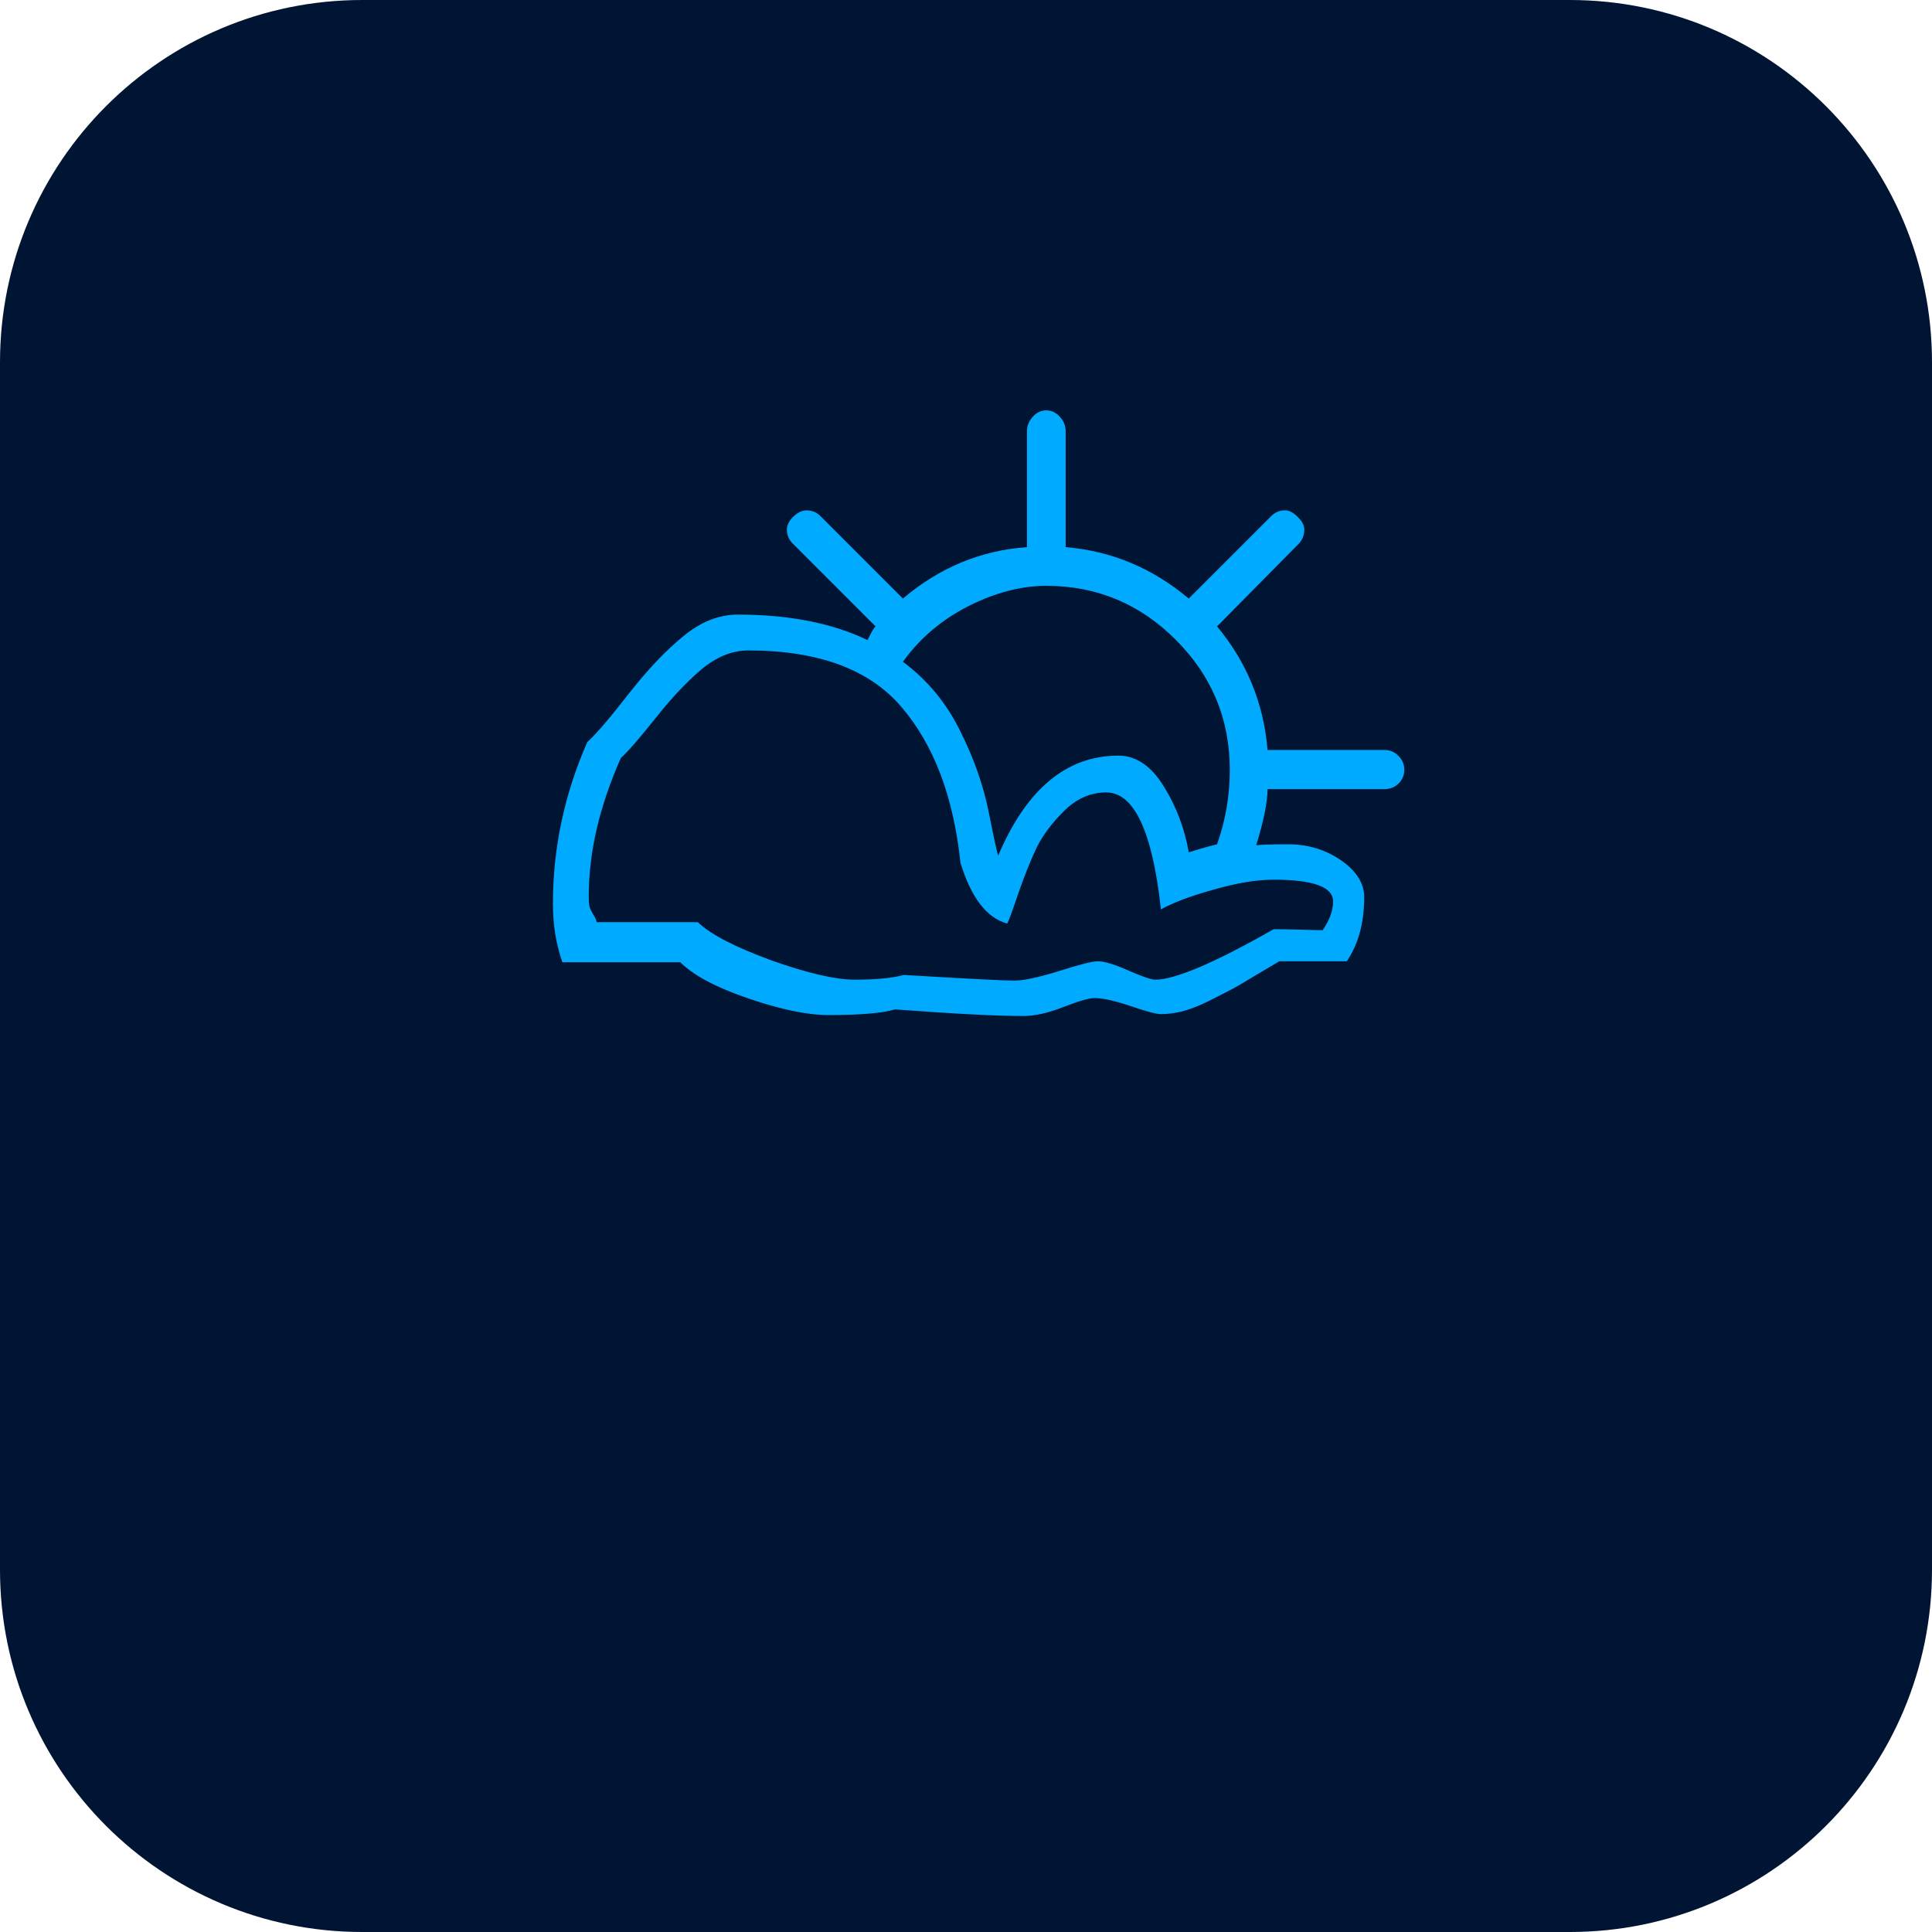
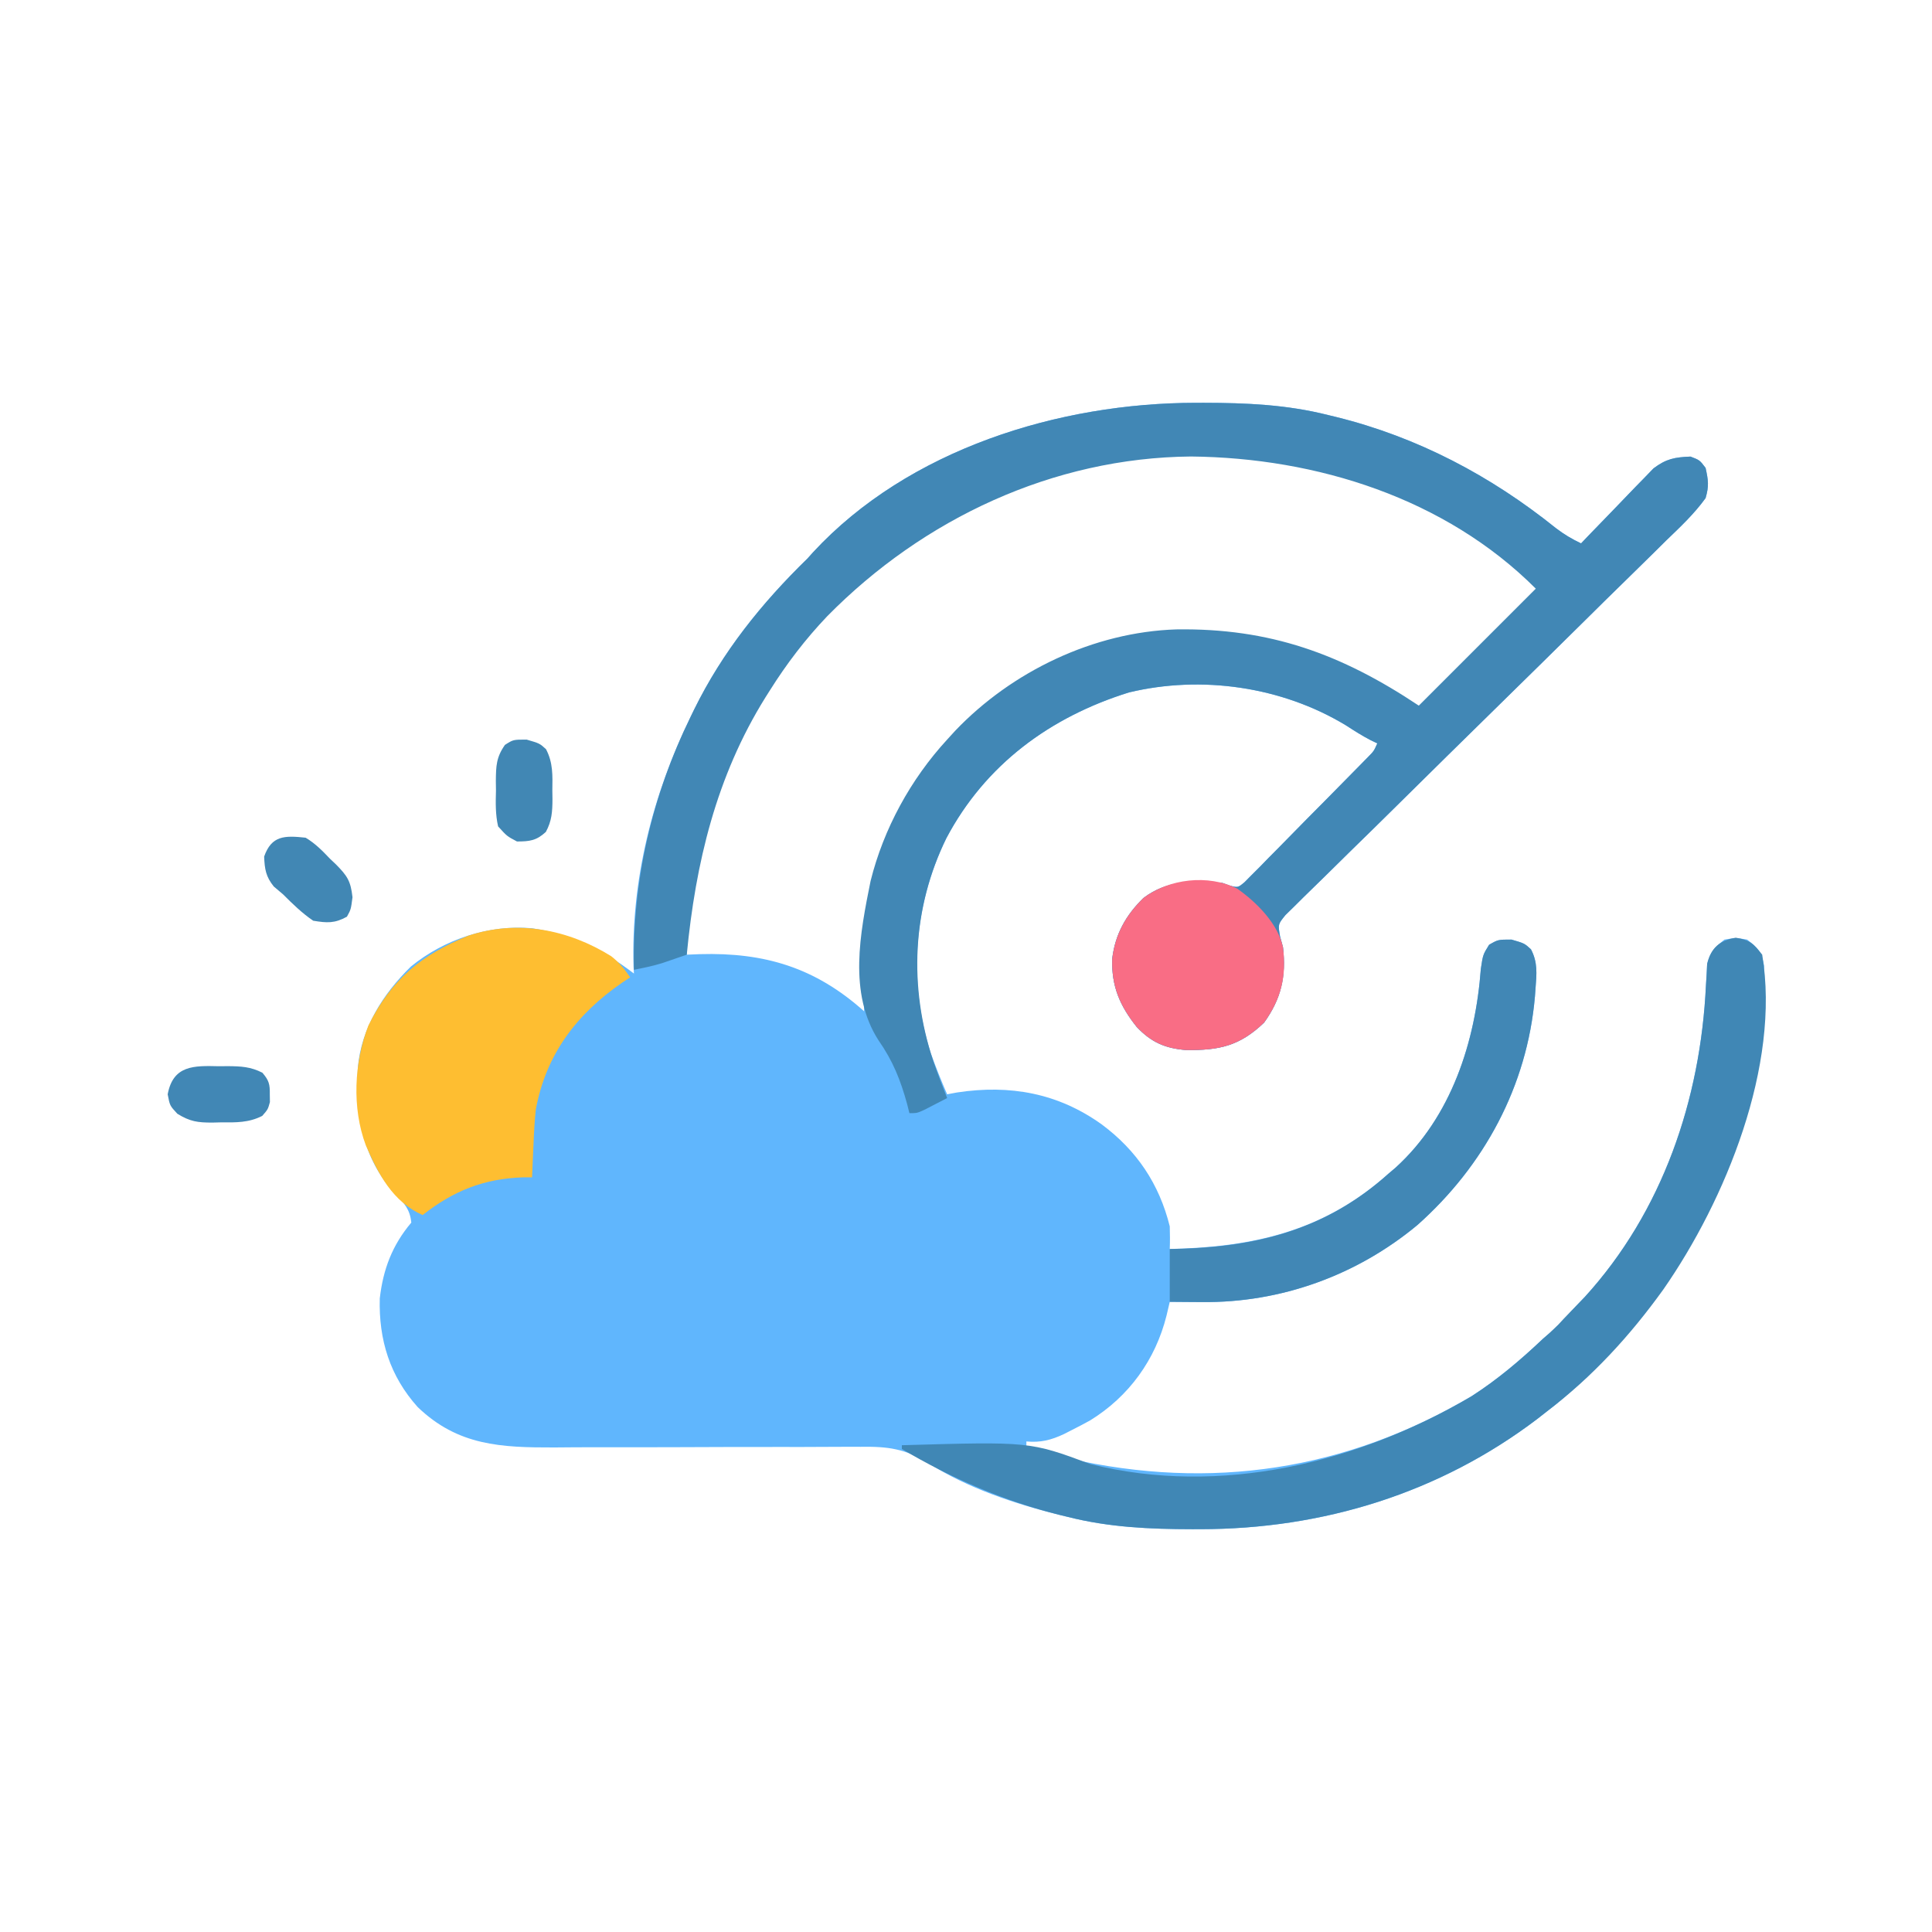
- <svg xmlns="http://www.w3.org/2000/svg" viewBox="0 0 64 64">
-   <rect width="64" height="64" rx="12" fill="#001433" />
-   <text x="32" y="44" font-size="38" text-anchor="middle" font-family="monospace" fill="#00aaff">⛅</text>
+ <svg xmlns="http://www.w3.org/2000/svg" width="512" height="512" viewBox="0 0 512 512" fill="none">
+   <path d="M316.875 106.75C317.613 106.749 318.351 106.749 319.111 106.748C330.323 106.764 341.092 107.24 352 110C353.033 110.249 353.033 110.249 354.086 110.504C375.652 115.836 395.042 126.068 412.293 139.934C414.526 141.638 416.491 142.807 419 144C419.63 143.339 420.26 142.678 420.908 141.996C423.265 139.537 425.635 137.092 428.015 134.656C429.04 133.601 430.059 132.54 431.073 131.475C432.535 129.939 434.017 128.423 435.504 126.91C436.831 125.535 436.831 125.535 438.186 124.133C441.551 121.582 443.819 121.17 448 121C450.438 121.938 450.438 121.938 452 124C452.73 127.353 452.925 128.78 452 132C448.993 136.174 445.305 139.633 441.611 143.186C440.494 144.289 439.38 145.394 438.266 146.5C435.87 148.875 433.461 151.237 431.042 153.59C427.22 157.309 423.427 161.058 419.638 164.812C412.279 172.096 404.892 179.352 397.499 186.602C388.085 195.838 378.677 205.08 369.307 214.36C365.537 218.091 361.751 221.804 357.951 225.505C355.593 227.807 353.25 230.124 350.91 232.444C349.821 233.519 348.726 234.587 347.624 235.649C346.123 237.098 344.644 238.567 343.17 240.042C342.335 240.86 341.501 241.677 340.642 242.519C338.674 244.946 338.674 244.946 339.222 248.158C339.479 249.096 339.736 250.034 340 251C340.869 258.7 339.569 264.649 335 271C328.549 277.188 323.117 278.377 314.297 278.27C308.719 277.813 305.11 276.218 301.254 272.164C296.786 266.571 294.527 261.379 294.75 254.078C295.53 247.595 298.341 242.556 303 238C309.35 233.143 316.293 233.378 324 234C324.644 234.235 325.287 234.47 325.951 234.712C328.079 235.243 328.079 235.243 329.841 233.767C330.469 233.131 331.096 232.496 331.743 231.841C332.46 231.126 333.177 230.412 333.916 229.676C334.68 228.889 335.444 228.103 336.23 227.293C337.021 226.497 337.813 225.702 338.628 224.882C341.159 222.328 343.673 219.758 346.187 217.188C347.894 215.464 349.602 213.742 351.311 212.021C354.428 208.87 357.546 205.717 360.645 202.548C361.271 201.909 361.896 201.271 362.54 200.614C364.088 199.048 364.088 199.048 365 197C364.43 196.728 363.86 196.456 363.273 196.176C360.951 194.974 358.82 193.607 356.625 192.188C339.669 181.944 318.426 178.88 299.187 183.5C278.358 189.986 261.127 202.598 250.793 222.137C242.099 239.899 240.648 260.172 246.633 278.99C247.947 282.719 249.428 286.372 251 290C252.295 289.76 252.295 289.76 253.617 289.516C267.663 287.375 280.419 289.686 292 298C301.252 304.889 307.207 313.745 310 325C310.061 326.999 310.076 329.001 310 331C332.224 330.486 350.991 326.29 368 311C368.611 310.482 369.222 309.964 369.852 309.43C384.614 296.015 391.004 276.086 392.438 256.75C393 253 393 253 394.625 250.375C397 249 397 249 400.562 249C404 250 404 250 405.719 251.574C407.527 254.997 407.238 258.067 406.938 261.812C406.883 262.564 406.828 263.316 406.772 264.091C404.707 287.852 393.314 308.917 375.631 324.644C359.554 338.012 339.407 345.281 318.562 345.062C317.736 345.058 316.909 345.053 316.057 345.049C314.038 345.037 312.019 345.019 310 345C309.713 346.219 309.425 347.439 309.129 348.695C306.19 360.385 299.177 370.087 288.875 376.438C287.265 377.319 285.64 378.176 284 379C283.336 379.339 282.672 379.678 281.988 380.027C278.561 381.64 275.781 382.344 272 382C272 382.66 272 383.32 272 384C274.14 384.476 276.279 384.951 278.419 385.425C280.046 385.787 281.671 386.153 283.295 386.524C320.941 395.057 356.63 389.685 390 370C396.895 365.565 402.959 360.414 408.906 354.785C411 353 411 353 414 352C414.691 350.679 415.353 349.343 416 348C417.298 346.531 418.637 345.097 420 343.688C440.627 321.041 450.645 291.401 452.091 261.174C452.183 259.676 452.183 259.676 452.277 258.148C452.321 257.253 452.365 256.358 452.41 255.435C453.178 252.267 454.478 251.012 457 249C460 248.5 460 248.5 463 249C465.895 251.178 466.893 252.357 467.496 255.969C466.801 297.865 450.053 335.489 420.5 365C416.957 368.176 413.785 371.119 410 374C408.726 374.998 408.726 374.998 407.426 376.016C381.445 395.744 350.525 405.223 318.125 405.25C317.018 405.251 317.018 405.251 315.889 405.252C304.677 405.236 293.908 404.76 283 402C282.312 401.834 281.623 401.667 280.914 401.496C269.012 398.553 256.393 394.359 246.003 387.725C239.948 383.896 235.14 383.301 228.071 383.42C226.489 383.416 226.489 383.416 224.874 383.412C222.597 383.41 220.32 383.42 218.044 383.439C214.431 383.469 210.819 383.468 207.207 383.459C198.235 383.443 189.263 383.48 180.291 383.515C172.703 383.543 165.116 383.551 157.528 383.532C153.985 383.531 150.443 383.56 146.9 383.591C132.818 383.621 121.368 383.164 110.68 372.875C103.316 364.656 100.347 355.071 100.645 344.098C101.536 336.331 103.969 329.963 109 324C108.649 320.507 107.167 318.87 104.75 316.438C95.945 306.781 94.251 295.576 94.83 283.026C95.718 272.465 101.453 263.455 108.875 256.156C117.754 248.905 129.574 244.993 141 246C151.719 247.619 159.467 251.499 168 258C167.965 257.389 167.93 256.778 167.895 256.148C167.215 233.161 172.973 210.545 183 190C183.47 189.031 183.47 189.031 183.95 188.042C191.478 172.738 201.796 159.892 214 148C214.489 147.455 214.977 146.909 215.48 146.348C240.81 119.005 280.667 106.78 316.875 106.75ZM218.594 162.936C212.646 169.161 207.56 175.705 203 183C202.613 183.613 202.225 184.226 201.826 184.857C188.879 205.658 182.617 228.621 182 253C183.149 252.954 184.297 252.907 185.48 252.859C202.626 252.374 216.038 256.403 229 268C228.977 267.103 228.954 266.206 228.93 265.281C228.559 239.661 234.251 215.344 252 196C252.635 195.296 253.271 194.592 253.926 193.867C268.562 178.439 290.506 168.471 311.75 167.797C336.5 167.428 355.431 174.287 376 188C386.56 177.44 397.12 166.88 408 156C390.68 134.35 357.992 123.711 331.364 120.702C288.673 116.803 248.524 132.574 218.594 162.936Z" fill="#60B6FD" />
+   <path d="M316.875 106.75C317.613 106.749 318.351 106.749 319.111 106.748C330.323 106.764 341.092 107.24 352 110C353.033 110.249 353.033 110.249 354.086 110.504C375.652 115.836 395.042 126.068 412.293 139.934C414.526 141.638 416.491 142.807 419 144C419.63 143.339 420.26 142.678 420.908 141.996C423.265 139.537 425.635 137.092 428.015 134.656C429.04 133.601 430.059 132.54 431.073 131.475C432.535 129.939 434.017 128.423 435.504 126.91C436.831 125.535 436.831 125.535 438.186 124.133C441.551 121.582 443.819 121.17 448 121C450.438 121.938 450.438 121.938 452 124C452.73 127.353 452.925 128.78 452 132C448.993 136.174 445.305 139.633 441.611 143.186C440.494 144.289 439.38 145.394 438.266 146.5C435.87 148.875 433.461 151.237 431.042 153.59C427.22 157.309 423.427 161.058 419.638 164.812C412.279 172.096 404.892 179.352 397.499 186.602C388.085 195.838 378.677 205.08 369.307 214.36C365.537 218.091 361.751 221.804 357.951 225.505C355.593 227.807 353.25 230.124 350.91 232.444C349.821 233.519 348.726 234.587 347.624 235.649C346.123 237.098 344.644 238.567 343.17 240.042C342.335 240.86 341.501 241.677 340.642 242.519C338.674 244.946 338.674 244.946 339.222 248.158C339.479 249.096 339.736 250.034 340 251C340.869 258.7 339.569 264.649 335 271C328.549 277.188 323.117 278.377 314.297 278.27C308.719 277.813 305.11 276.218 301.254 272.164C296.786 266.571 294.527 261.379 294.75 254.078C295.53 247.595 298.341 242.556 303 238C309.35 233.143 316.293 233.378 324 234C324.644 234.235 325.287 234.47 325.951 234.712C328.079 235.243 328.079 235.243 329.841 233.767C330.469 233.131 331.096 232.496 331.743 231.841C332.46 231.126 333.177 230.412 333.916 229.676C334.68 228.889 335.444 228.103 336.23 227.293C337.021 226.497 337.813 225.702 338.628 224.882C341.159 222.328 343.673 219.758 346.187 217.188C347.894 215.464 349.602 213.742 351.311 212.021C354.428 208.87 357.546 205.717 360.645 202.548C361.27 201.909 361.896 201.271 362.54 200.614C364.088 199.048 364.088 199.048 365 197C364.43 196.728 363.86 196.456 363.273 196.176C360.951 194.974 358.82 193.607 356.625 192.188C339.669 181.944 318.426 178.88 299.187 183.5C278.358 189.986 261.127 202.598 250.793 222.137C241.672 240.771 240.831 261.567 247.312 281.141C248.468 284.456 249.709 287.735 251 291C249.711 291.672 248.419 292.337 247.125 293C246.406 293.371 245.686 293.743 244.945 294.125C243 295 243 295 241 295C240.804 294.212 240.608 293.425 240.406 292.613C238.646 286.203 236.629 281.155 232.812 275.688C224.778 263.239 227.925 247.273 230.711 233.48C234.163 219.625 241.34 206.499 251 196C251.709 195.223 252.418 194.445 253.148 193.645C268.186 177.895 289.875 167.491 311.75 166.797C336.5 166.428 355.431 173.287 376 187C386.23 176.77 396.46 166.54 407 156C383.033 132.033 348.968 121.311 315.62 120.977C279.064 121.297 244.663 137.472 219.236 163.293C213.426 169.395 208.479 175.872 204 183C203.417 183.921 203.417 183.921 202.822 184.861C189.803 205.782 184.336 228.713 182 253C180.605 253.483 179.209 253.961 177.812 254.438C177.035 254.704 176.258 254.971 175.457 255.246C172.986 256.004 170.536 256.511 168 257C167.518 233.519 172.729 211.047 183 190C183.313 189.354 183.627 188.708 183.95 188.042C191.478 172.738 201.796 159.892 214 148C214.489 147.455 214.977 146.909 215.48 146.348C240.81 119.005 280.667 106.78 316.875 106.75Z" fill="#4187B5" />
+   <path d="M460 248.5C463.74 249.123 464.698 250.028 467 253C471.906 282.356 457.263 318.084 440.8 341.723C431.999 353.965 422.022 364.85 410 374C409.151 374.665 408.301 375.33 407.426 376.016C381.445 395.744 350.525 405.223 318.125 405.25C317.018 405.251 317.018 405.251 315.889 405.252C304.677 405.236 293.908 404.76 283 402C281.967 401.751 281.967 401.751 280.914 401.496C266.148 397.845 252.076 391.748 239 384C239 383.67 239 383.34 239 383C272.916 382.025 272.916 382.025 289 388C323.409 396.602 360.075 387.653 390 370C396.895 365.565 402.959 360.414 408.906 354.785C411 353 413 351 413 351C414.298 349.531 418.637 345.097 420 343.688C440.627 321.041 450.645 291.401 452.091 261.174C452.152 260.176 452.214 259.177 452.277 258.148C452.321 257.253 452.365 256.358 452.41 255.435C453.446 251.158 455.733 249.211 460 248.5Z" fill="#4087B5" />
+   <path d="M161.977 253.402C164.091 255.071 165.493 256.779 167 259C166.287 259.473 165.574 259.946 164.84 260.434C152.817 268.735 144.706 279.392 142 294C141.66 297.164 141.499 300.321 141.375 303.5C141.336 304.322 141.298 305.145 141.258 305.992C141.165 307.994 141.081 309.997 141 312C140.201 312.003 139.402 312.005 138.578 312.008C128.161 312.375 120.188 315.565 112 322C104.082 318.517 100.234 311.138 96.945 303.516C93.236 293.645 93.837 281.579 97.609 271.816C103.664 259.553 111.662 253.066 124.07 247.98C137.037 243.641 150.551 246.285 161.977 253.402Z" fill="#FEBE31" />
+   <path d="M400.562 249C404 250 404 250 405.719 251.574C407.527 254.997 407.238 258.067 406.938 261.812C406.883 262.564 406.828 263.316 406.772 264.091C404.707 287.852 393.314 308.917 375.631 324.644C359.554 338.012 339.407 345.281 318.562 345.062C317.736 345.058 316.909 345.053 316.057 345.049C314.038 345.037 312.019 345.019 310 345C310 340.38 310 335.76 310 331C311.114 330.974 312.227 330.948 313.375 330.922C334.329 330.233 352.058 325.331 368 311C368.917 310.223 368.917 310.223 369.852 309.43C384.614 296.015 391.004 276.086 392.438 256.75C393 253 393 253 394.625 250.375C397 249 397 249 400.562 249Z" fill="#4187B5" />
+   <path d="M327.875 235.5C332.997 239.09 338.665 244.769 340 251C340.991 258.669 339.537 264.693 335 271C328.549 277.188 323.117 278.377 314.297 278.27C308.719 277.813 305.11 276.218 301.254 272.164C296.786 266.571 294.527 261.379 294.75 254.078C295.53 247.595 298.341 242.556 303 238C309.73 232.853 320.211 231.625 327.875 235.5Z" fill="#F96D85" />
+   <path d="M139.562 196C143 197 143 197 144.691 198.531C146.587 202.107 146.435 205.554 146.375 209.5C146.387 210.259 146.398 211.019 146.41 211.801C146.393 215.094 146.245 217.55 144.656 220.469C142.163 222.774 140.36 223 137 223C134.34 221.594 134.34 221.594 132 219C131.278 215.819 131.347 212.748 131.437 209.5C131.427 208.645 131.416 207.791 131.404 206.91C131.45 202.965 131.514 200.696 133.812 197.406C136 196 136 196 139.562 196Z" fill="#4187B4" />
+   <path d="M58 282.562C58.807 282.555 59.614 282.548 60.445 282.541C63.933 282.578 66.388 282.691 69.531 284.277C71.287 286.336 71.541 287.317 71.5 290C71.51 290.681 71.521 291.361 71.531 292.062C71 294 71 294 69.496 295.723C65.916 297.554 62.491 297.474 58.562 297.437C57.812 297.457 57.061 297.477 56.287 297.498C52.38 297.495 50.408 297.25 47 295.16C45 293 45 293 44.438 290C45.886 282.274 51.383 282.399 58 282.562Z" fill="#4187B5" />
+   <path d="M81 222C83.52 223.511 85.422 225.441 87.438 227.563C87.978 228.076 88.519 228.59 89.076 229.119C92.025 232.12 92.94 233.456 93.414 237.781C93 241 93 241 91.938 242.938C88.658 244.736 86.692 244.605 83 244C80.02 241.965 77.543 239.548 75 237C74.196 236.319 73.391 235.639 72.562 234.938C70.443 232.31 70.139 230.346 70 227C71.969 221.396 75.436 221.396 81 222Z" fill="#4187B4" />
</svg>
